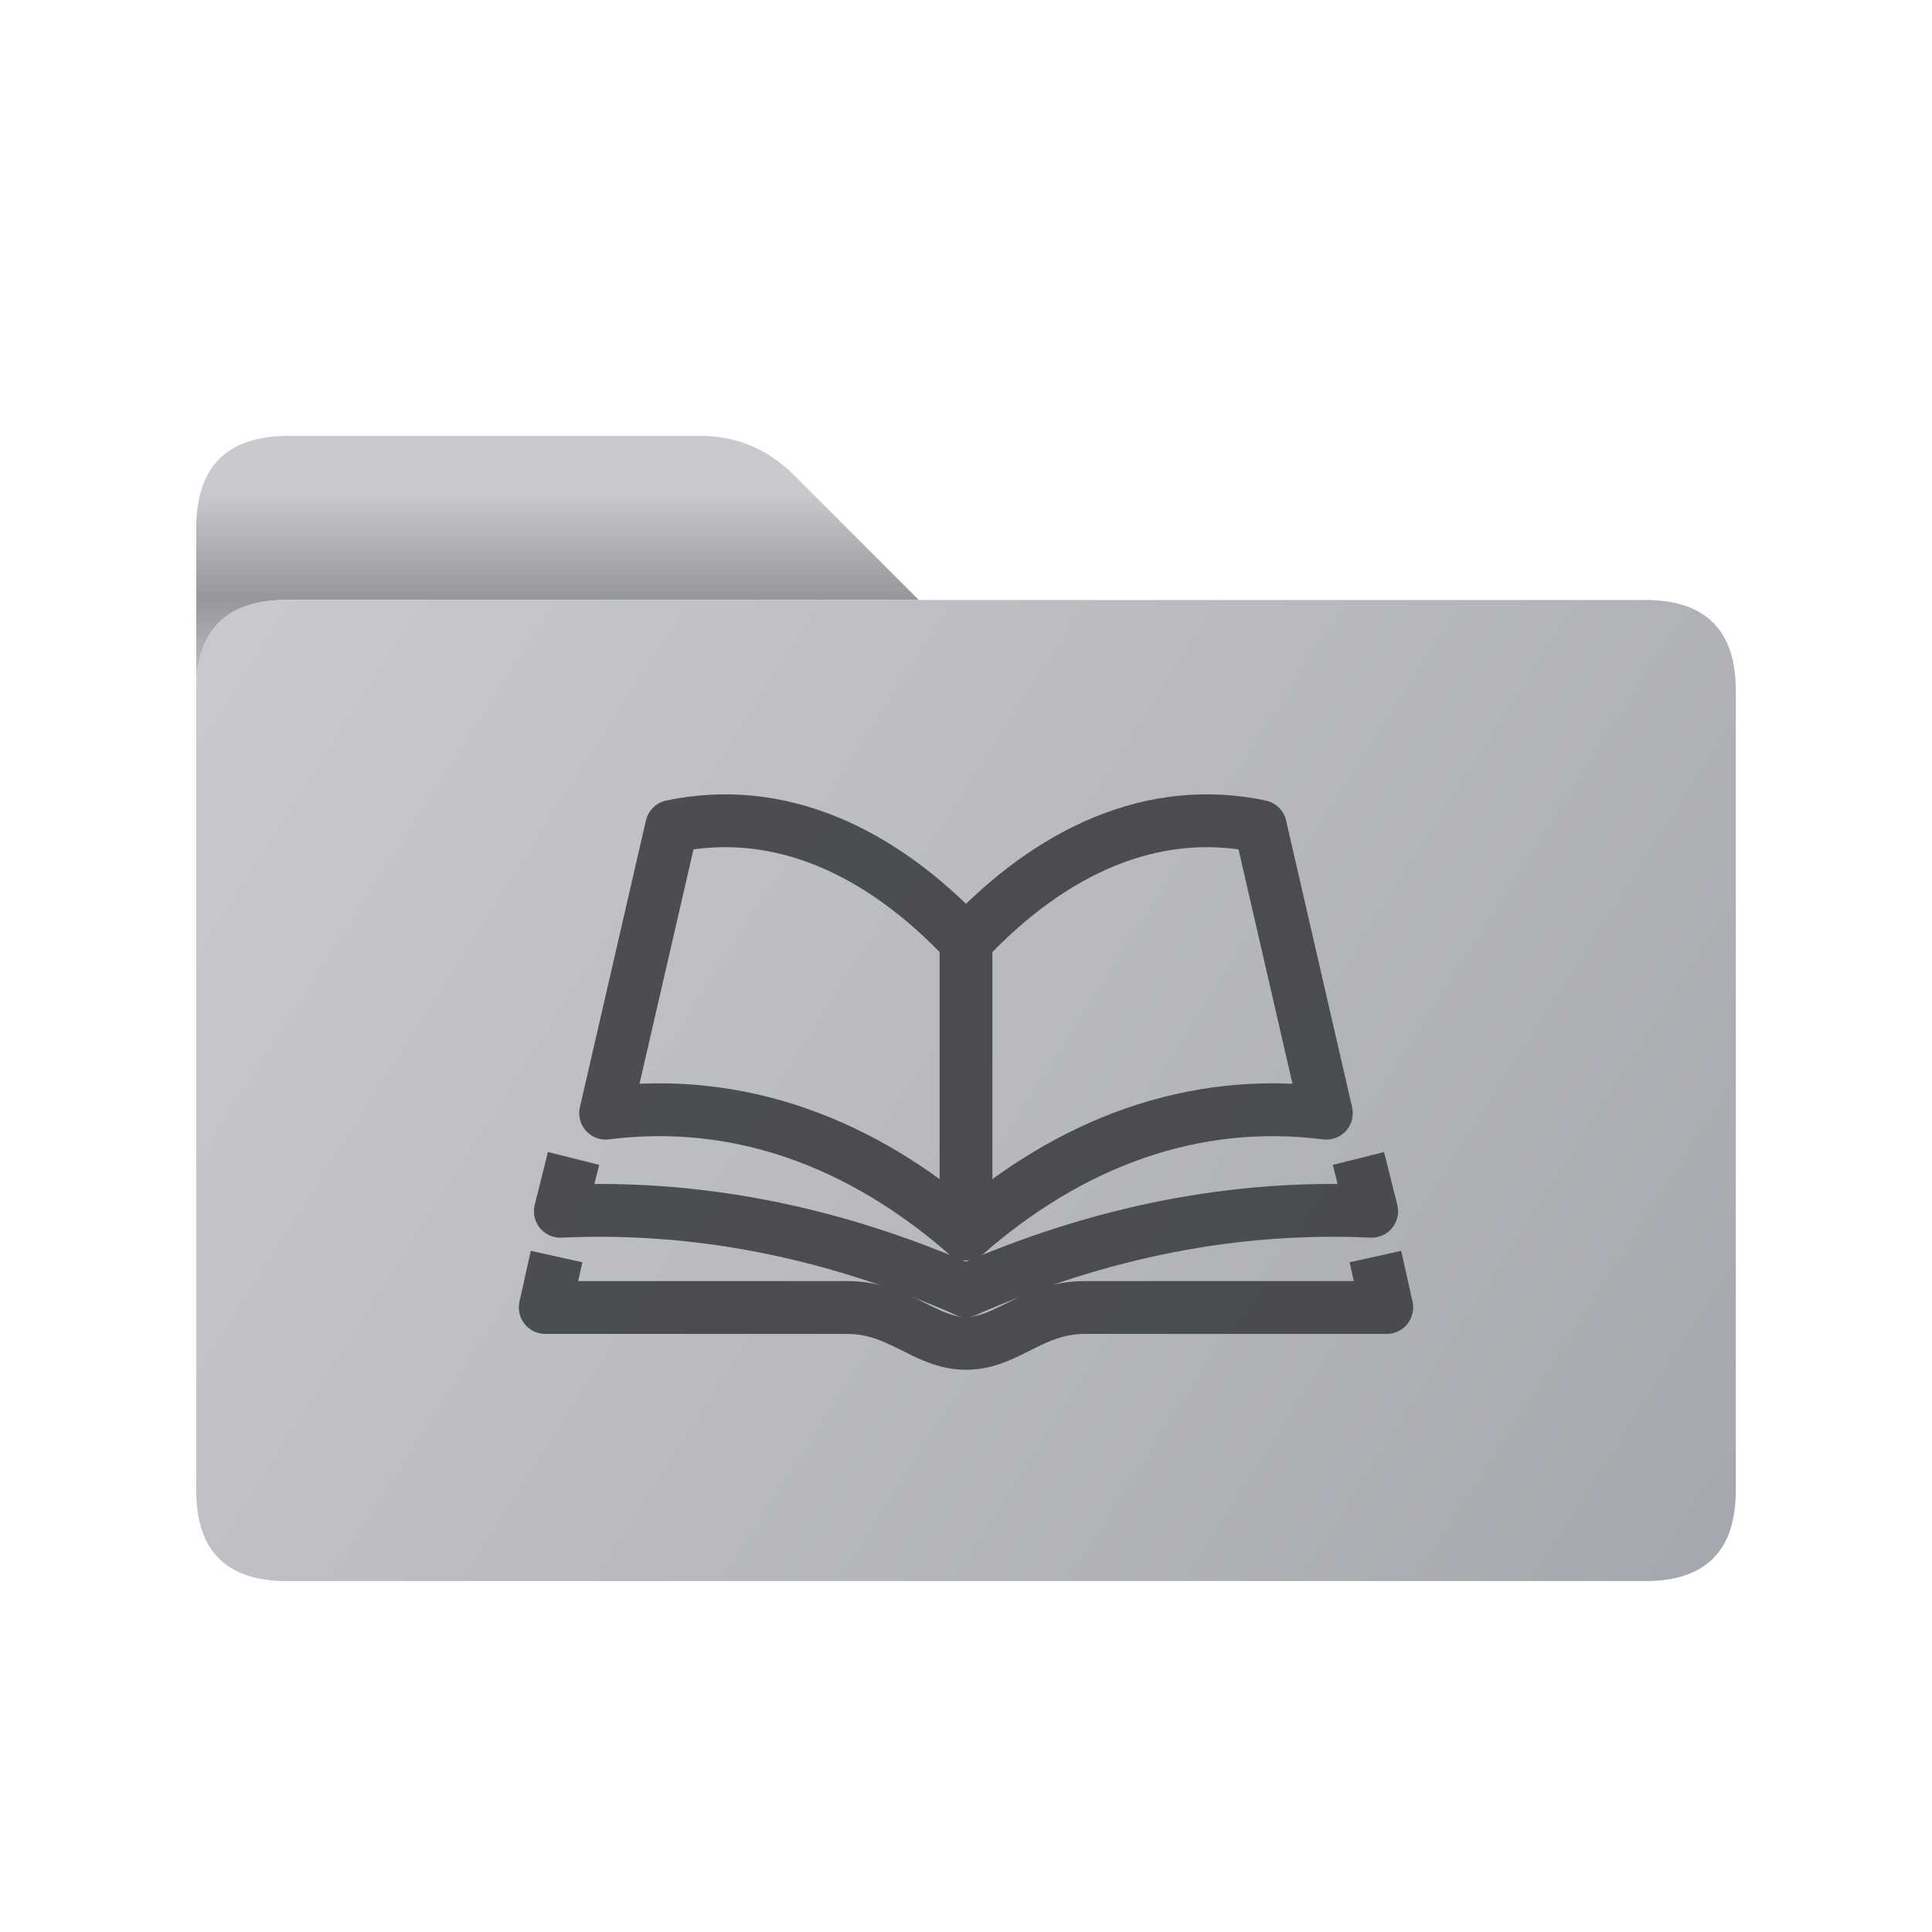
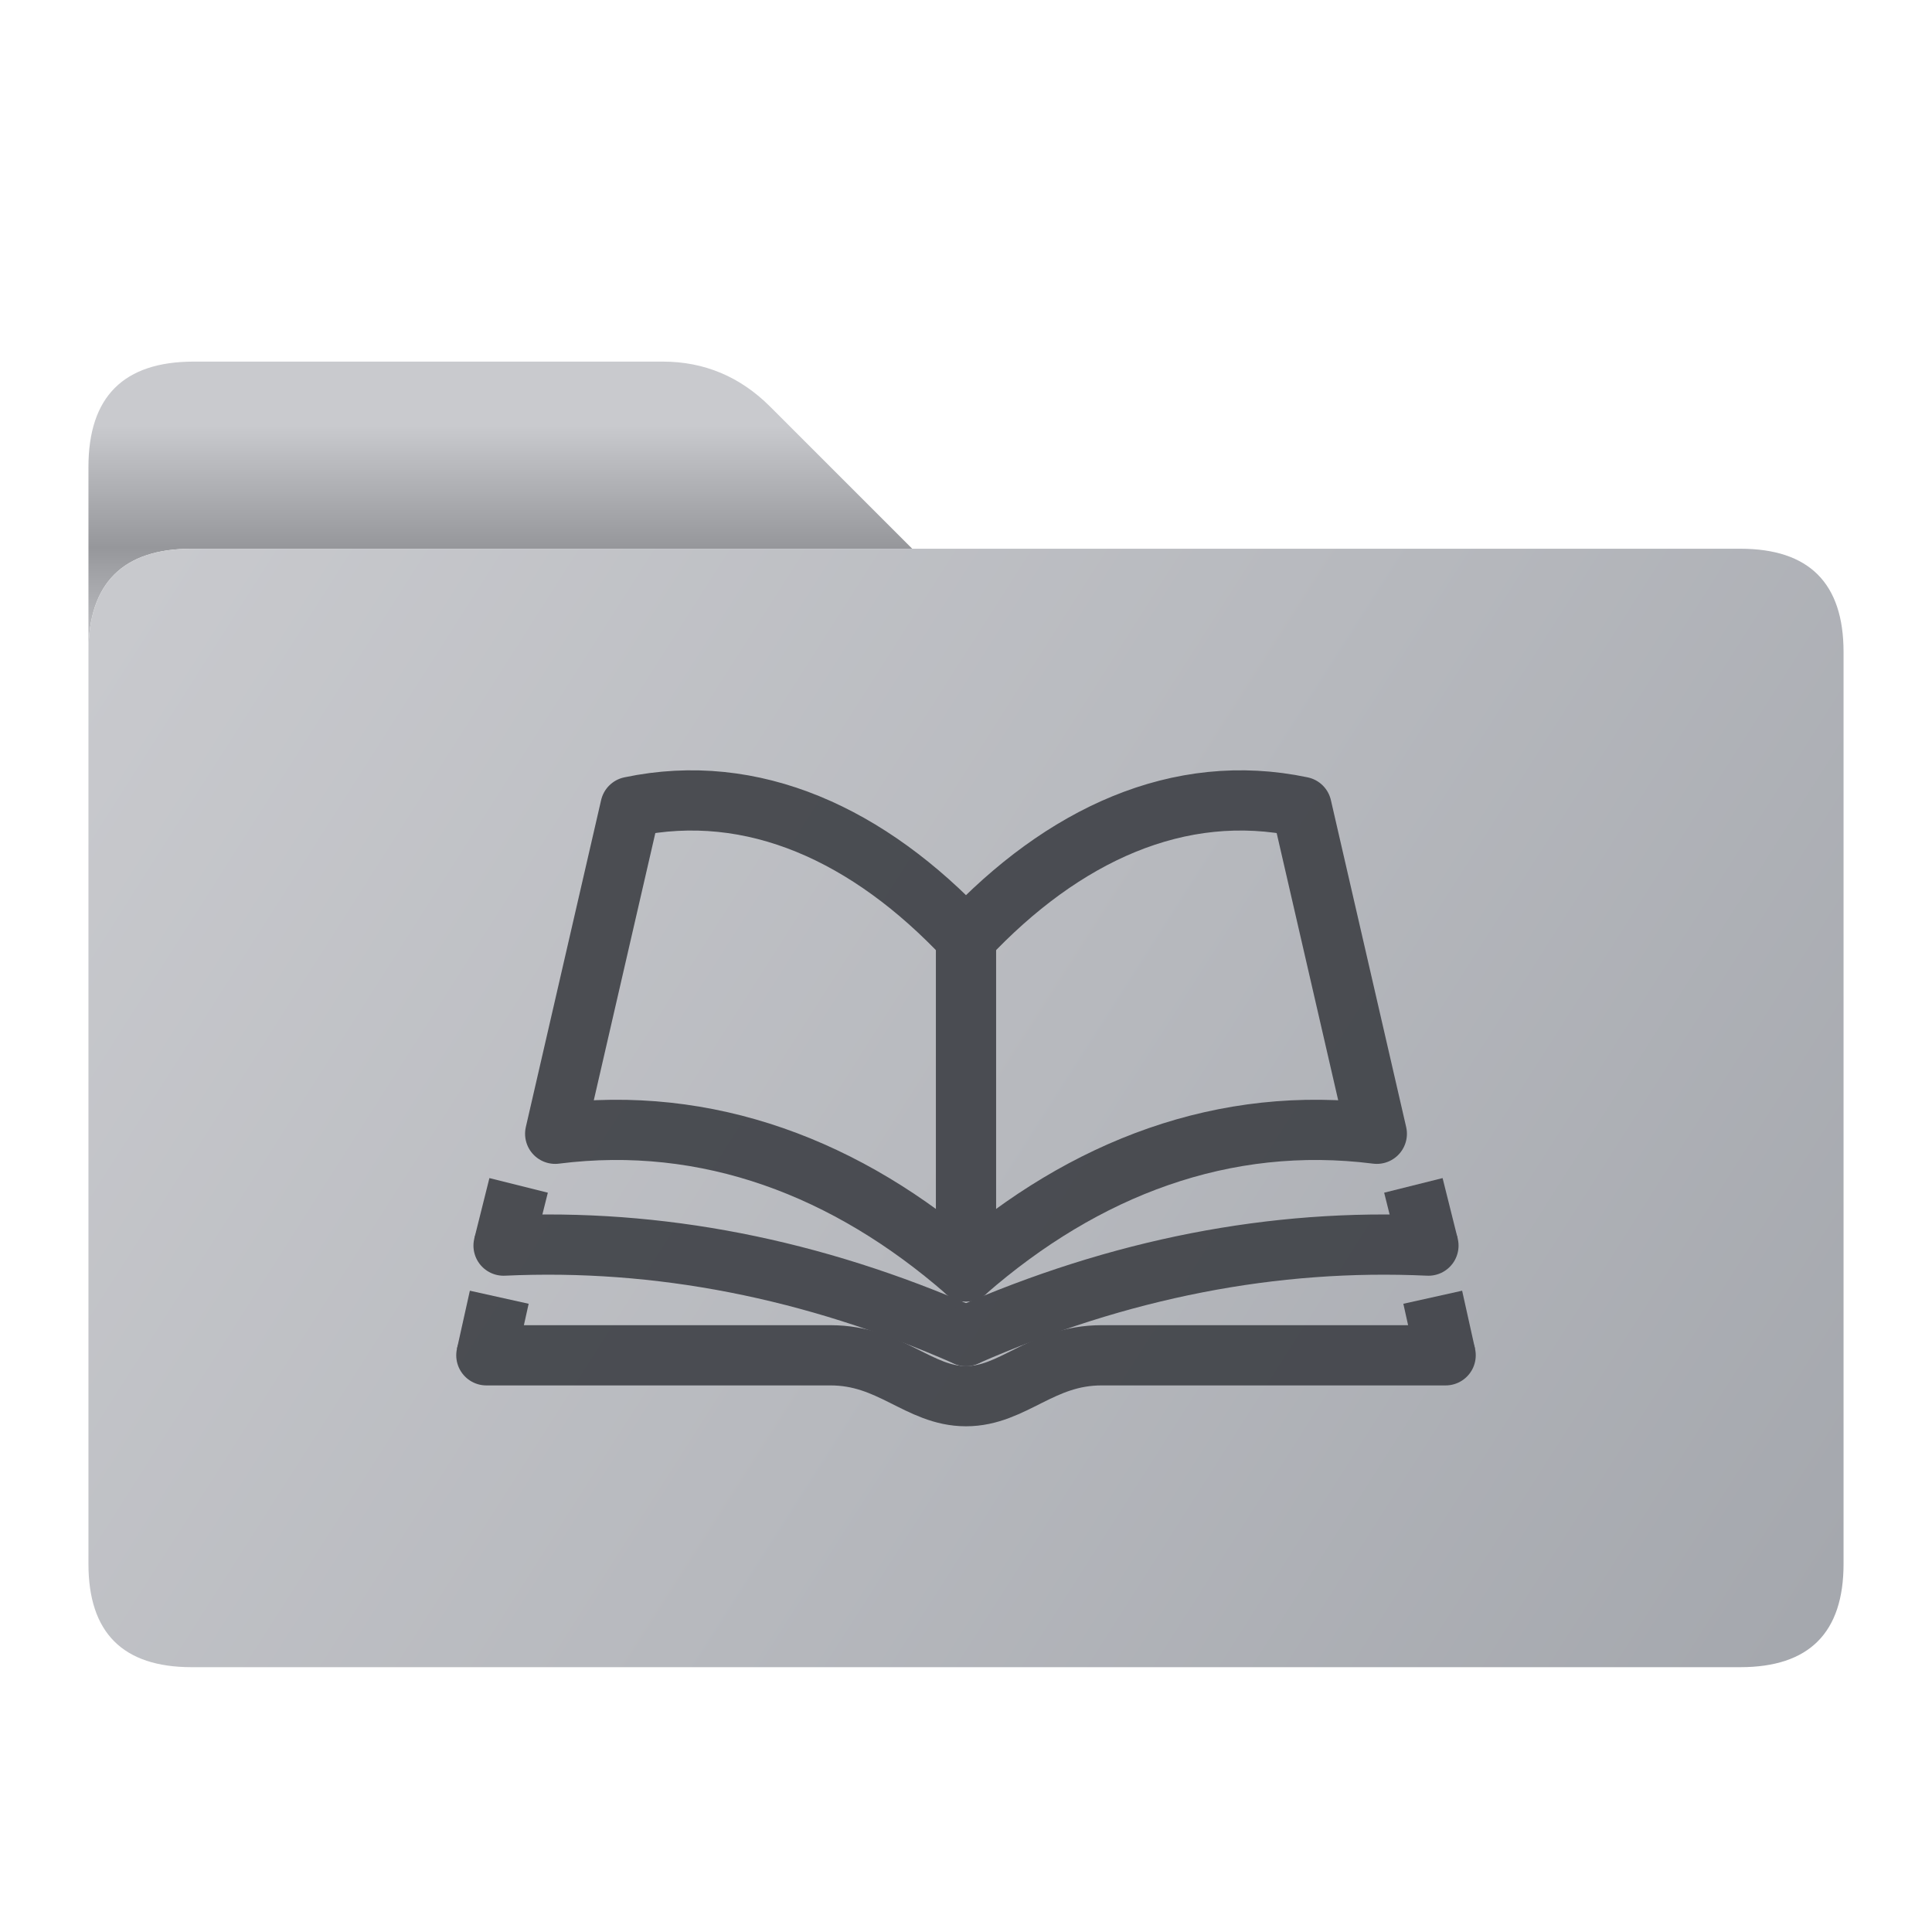
<svg xmlns="http://www.w3.org/2000/svg" viewBox="0 0 1024 1024">
  <defs>
    <linearGradient id="body-shading" x1="104" y1="318" x2="920" y2="838" gradientUnits="userSpaceOnUse">
      <stop stop-color="#c9cace" />
      <stop offset="0.52" stop-color="#b7b9be" />
      <stop offset="1" stop-color="#a4a7ad" />
    </linearGradient>
    <linearGradient id="tab-shading" x1="286" y1="231" x2="286" y2="366" gradientUnits="userSpaceOnUse">
      <stop stop-color="#c9cace" />
      <stop offset="0.22" stop-color="#c9cace" />
      <stop offset="0.64" stop-color="#96979b" />
      <stop offset="1" stop-color="#c4c5c9" />
    </linearGradient>
  </defs>
-   <path d="M104 366V280Q104 231 153 231H371Q400 231 421 252L487 318H152Q104 318 104 366Z" fill="url(#tab-shading)" />
-   <path d="M104 366Q104 318 152 318H872Q920 318 920 366V790Q920 838 872 838H152Q104 838 104 790Z" fill="url(#body-shading)" />
-   <g fill="none" stroke="#3e4046" stroke-width="28" stroke-linecap="round" stroke-linejoin="round" opacity="0.9">
-     <path d="M512 654C457 606 392 581 321 590L356 438C413 426 467 451 512 499C557 451 611 426 668 438L703 590C632 581 567 606 512 654Z" />
-     <path d="M512 499V654" />
-     <path d="M297 642Q405 637 512 684" />
-     <path d="M727 642Q619 637 512 684" />
-     <path d="M289 693H449C477 693 490 712 512 712C534 712 547 693 575 693H735" />
-     <g stroke-linecap="butt">
-       <path d="M297 642L304 614" />
-       <path d="M727 642L720 614" />
-       <path d="M289 693L295 666" />
-       <path d="M735 693L729 666" />
+   <g transform="translate(-71.68 -71.68) scale(1.14)">
+     <path d="M104 366V280Q104 231 153 231H371Q400 231 421 252L487 318H152Q104 318 104 366Z" fill="url(#tab-shading)" />
+     <path d="M104 366Q104 318 152 318H872Q920 318 920 366V790Q920 838 872 838H152Q104 838 104 790Z" fill="url(#body-shading)" />
+     <g fill="none" stroke="#3e4046" stroke-width="28" stroke-linecap="round" stroke-linejoin="round" opacity="0.9">
+       <path d="M512 654C457 606 392 581 321 590L356 438C413 426 467 451 512 499C557 451 611 426 668 438L703 590C632 581 567 606 512 654Z" />
+       <path d="M512 499V654" />
+       <path d="M297 642Q405 637 512 684" />
+       <path d="M727 642Q619 637 512 684" />
+       <path d="M289 693H449C477 693 490 712 512 712C534 712 547 693 575 693H735" />
+       <g stroke-linecap="butt">
+         <path d="M297 642L304 614" />
+         <path d="M727 642L720 614" />
+         <path d="M289 693L295 666" />
+         <path d="M735 693L729 666" />
+       </g>
    </g>
  </g>
</svg>
